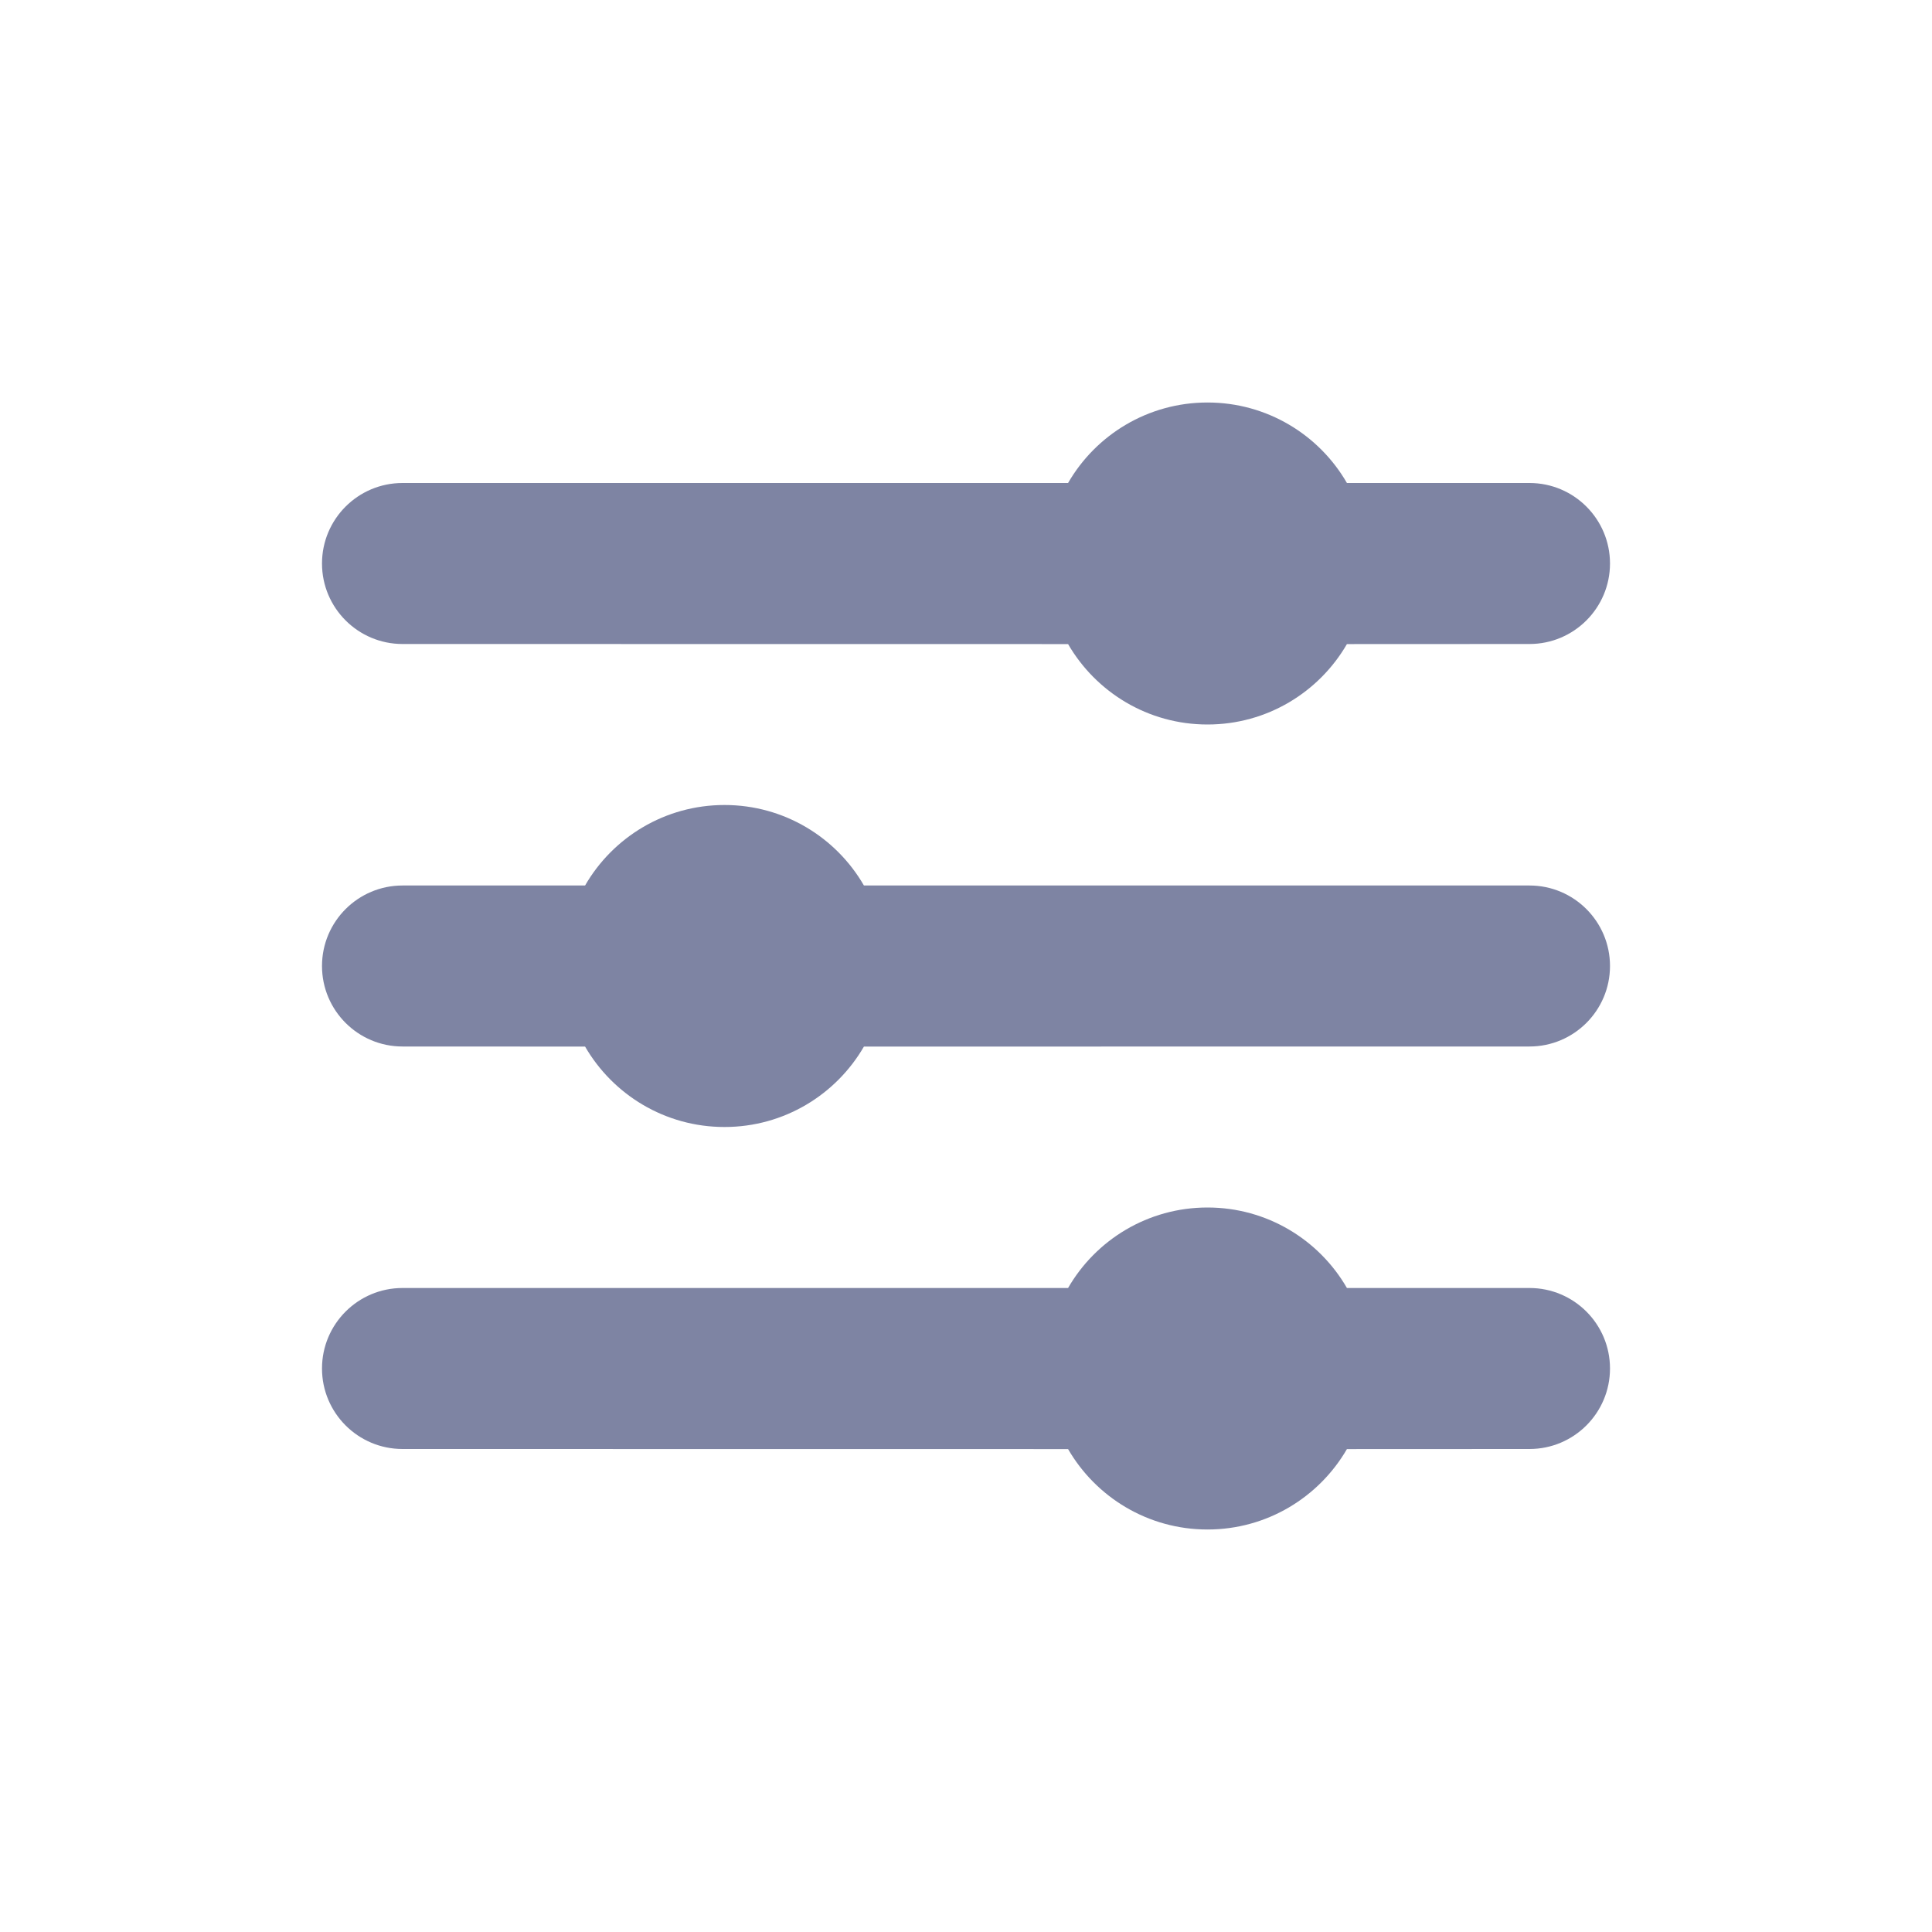
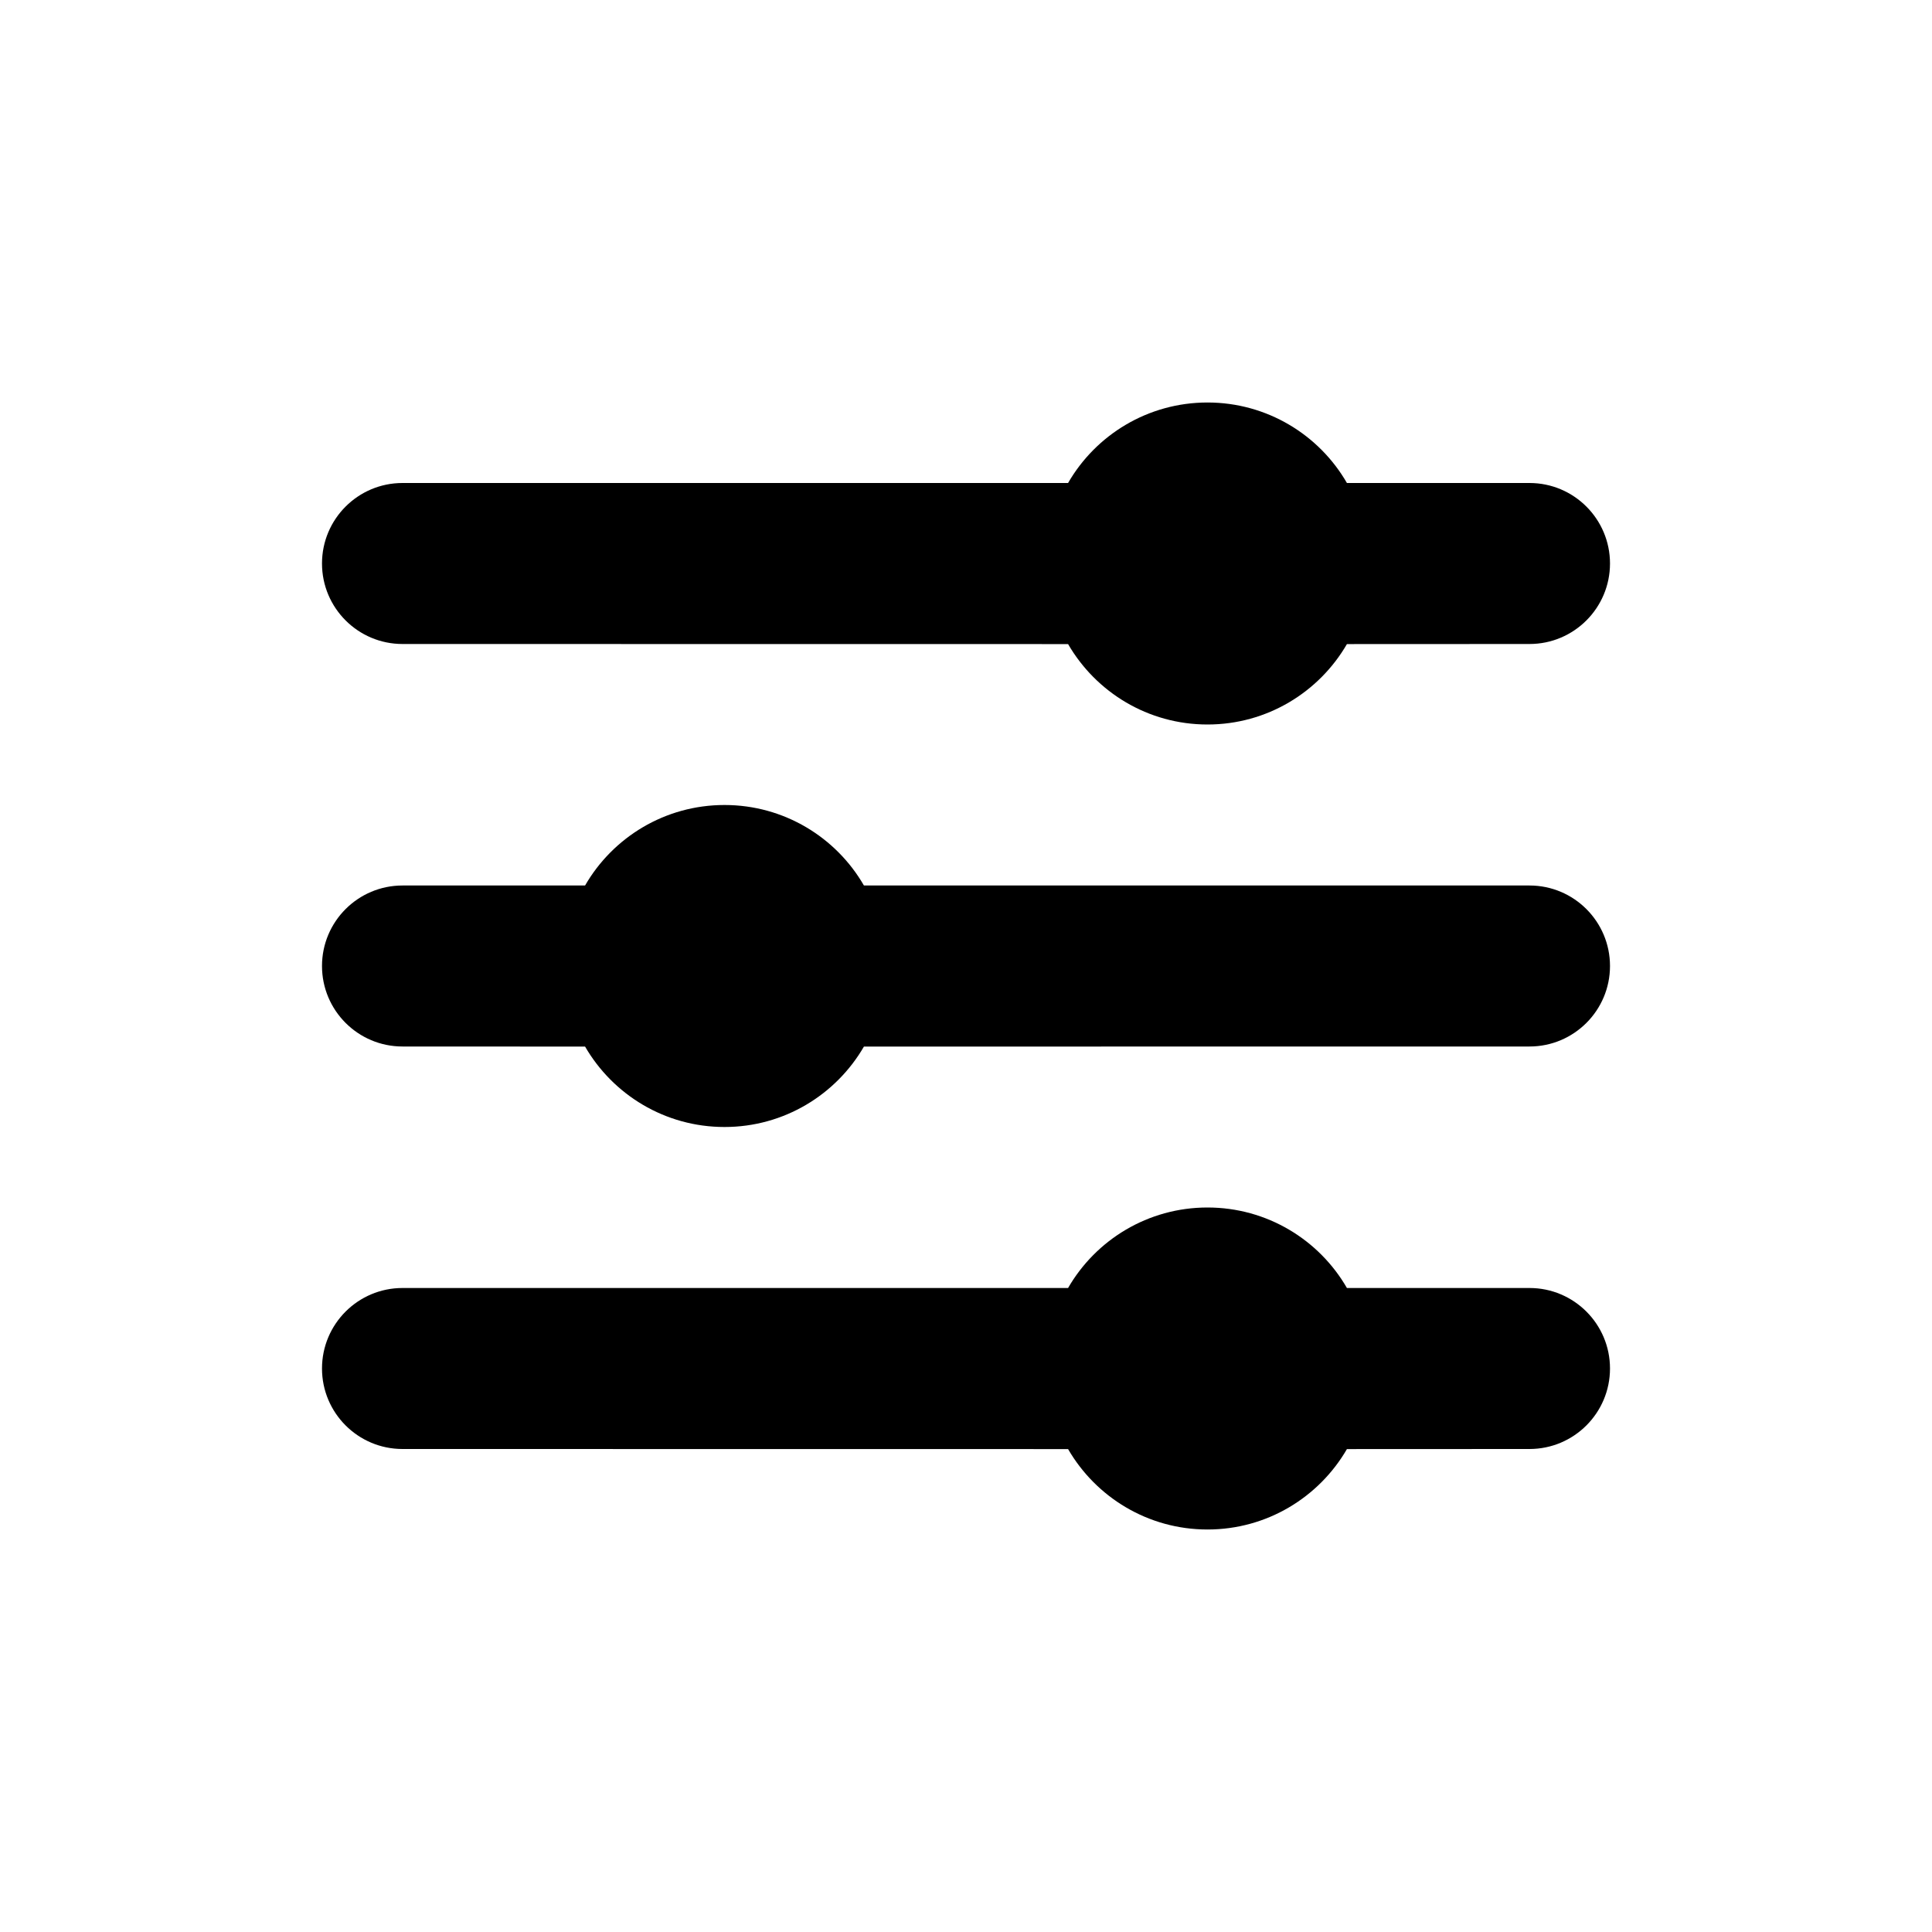
<svg xmlns="http://www.w3.org/2000/svg" width="24" height="24" viewBox="0 0 24 24" fill="none">
-   <path fill-rule="evenodd" clip-rule="evenodd" d="M15 15C15.74 15 16.387 15.402 16.732 16L19 16C19.552 16 20 16.448 20 17C20 17.552 19.552 18 19 18L16.732 18.001C16.386 18.598 15.74 19 15 19C14.26 19 13.614 18.598 13.268 18.001L5 18C4.448 18 4 17.552 4 17C4 16.448 4.448 16 5 16L13.268 16C13.613 15.402 14.26 15 15 15ZM9 10C9.74 10 10.387 10.402 10.732 11L19 11C19.552 11 20 11.448 20 12C20 12.552 19.552 13 19 13L10.732 13.001C10.386 13.598 9.74 14 9 14C8.26 14 7.614 13.598 7.268 13.001L5 13C4.448 13 4 12.552 4 12C4 11.448 4.448 11 5 11L7.268 11C7.613 10.402 8.26 10 9 10ZM15 5C15.74 5 16.387 5.402 16.732 6L19 6C19.552 6 20 6.448 20 7C20 7.552 19.552 8 19 8L16.732 8.001C16.386 8.598 15.74 9 15 9C14.26 9 13.614 8.598 13.268 8.001L5 8C4.448 8 4 7.552 4 7C4 6.448 4.448 6 5 6L13.268 6C13.613 5.402 14.26 5 15 5Z" fill="#7E84A3" />
+   <path fill-rule="evenodd" clip-rule="evenodd" d="M15 15C15.74 15 16.387 15.402 16.732 16L19 16C19.552 16 20 16.448 20 17C20 17.552 19.552 18 19 18L16.732 18.001C16.386 18.598 15.74 19 15 19C14.26 19 13.614 18.598 13.268 18.001L5 18C4.448 18 4 17.552 4 17C4 16.448 4.448 16 5 16L13.268 16C13.613 15.402 14.26 15 15 15ZM9 10C9.74 10 10.387 10.402 10.732 11L19 11C19.552 11 20 11.448 20 12C20 12.552 19.552 13 19 13L10.732 13.001C10.386 13.598 9.74 14 9 14C8.26 14 7.614 13.598 7.268 13.001L5 13C4.448 13 4 12.552 4 12C4 11.448 4.448 11 5 11L7.268 11C7.613 10.402 8.26 10 9 10ZM15 5C15.74 5 16.387 5.402 16.732 6L19 6C19.552 6 20 6.448 20 7C20 7.552 19.552 8 19 8L16.732 8.001C16.386 8.598 15.74 9 15 9C14.26 9 13.614 8.598 13.268 8.001L5 8C4.448 8 4 7.552 4 7C4 6.448 4.448 6 5 6L13.268 6C13.613 5.402 14.26 5 15 5Z" fill="#000000" />
</svg>
